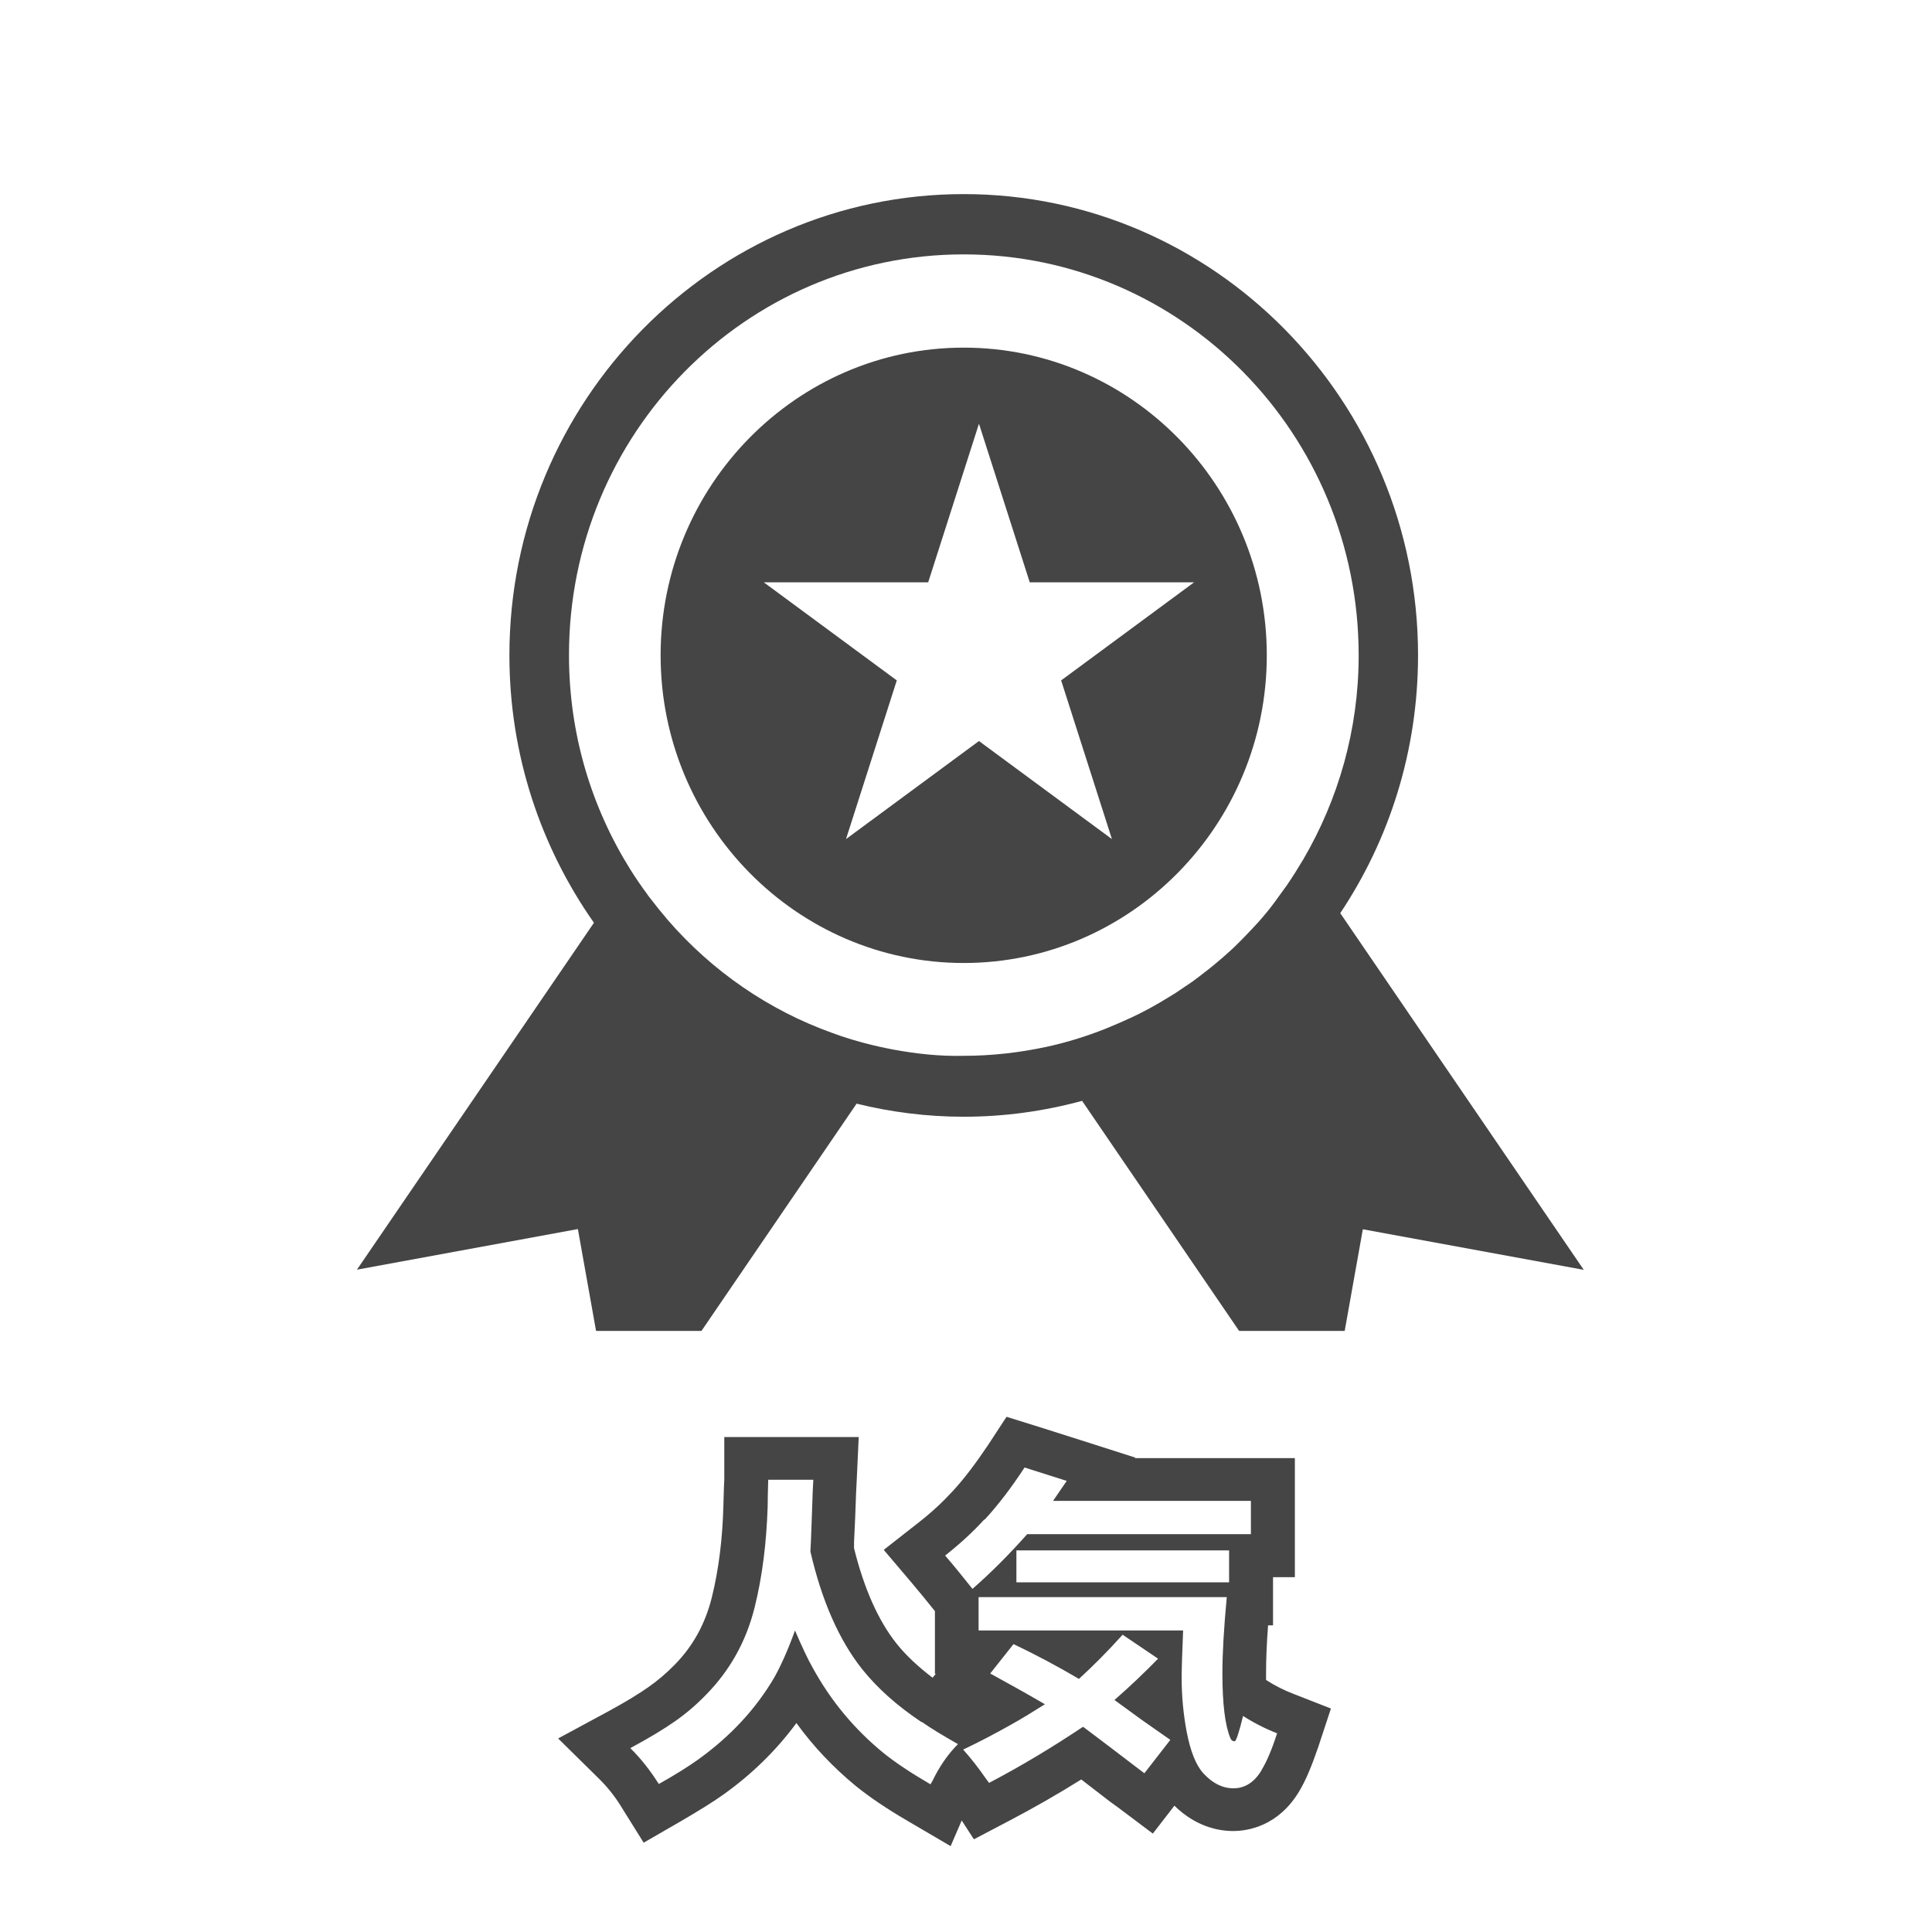
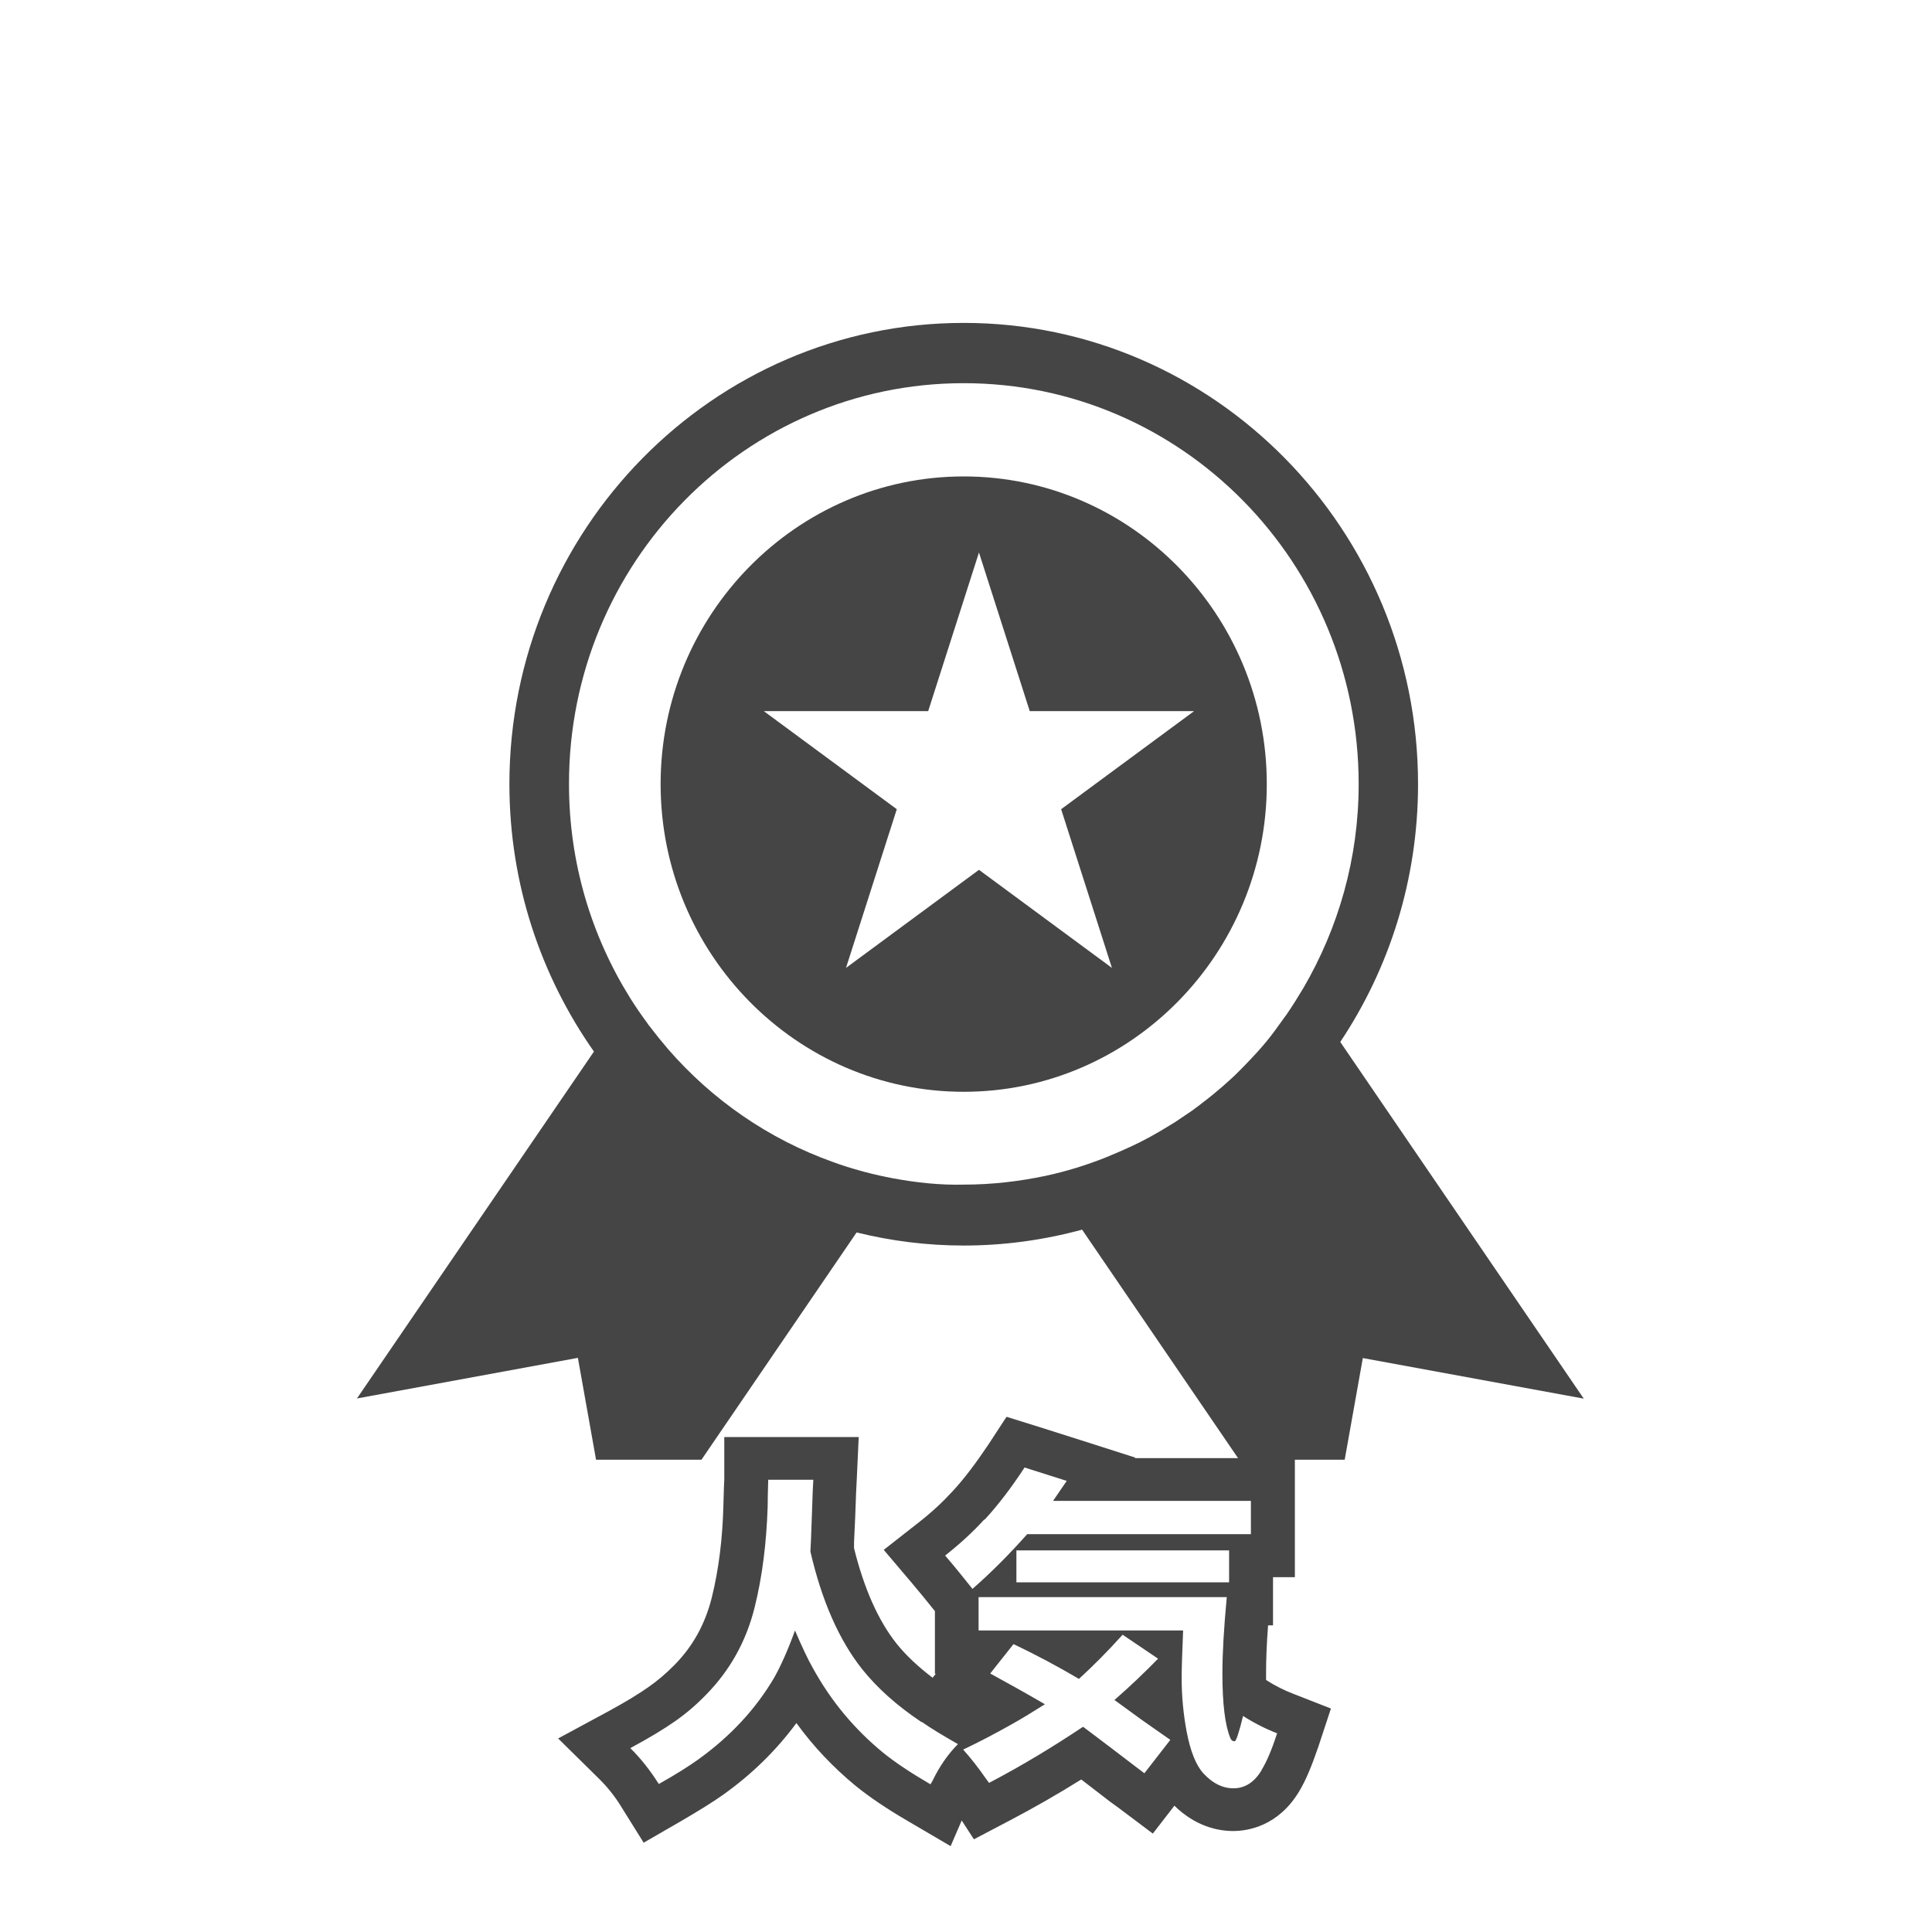
<svg xmlns="http://www.w3.org/2000/svg" width="45" height="45" viewBox="0 0 45 45" fill="none">
-   <mask id="mask0_3184_10384" style="mask-type:alpha" maskUnits="userSpaceOnUse" x="8" y="4" width="30" height="27">
-     <rect x="8" y="4" width="30" height="27" fill="#D9D9D9" />
+   <mask id="mask0_3184_10384" style="mask-type:alpha" maskUnits="userSpaceOnUse" x="8" y="7" width="30" height="27">
+     <rect x="8" y="7" width="30" height="27" fill="#D9D9D9" />
  </mask>
  <g mask="url(#mask0_3184_10384)">
-     <path d="M31.217 21.269C32.361 19.556 33.029 17.487 33.029 15.263C33.029 9.342 28.28 4.521 22.447 4.521C16.609 4.521 11.865 9.342 11.865 15.263C11.865 17.585 12.598 19.733 13.834 21.493L8.314 29.573L13.46 28.627L14.392 33.851L19.952 25.706C20.75 25.903 21.585 26.011 22.447 26.011C23.401 26.011 24.324 25.88 25.204 25.641L30.811 33.856L31.743 28.632L36.889 29.577L31.217 21.269ZM20.81 24.447C20.584 24.405 20.358 24.354 20.142 24.297C20.114 24.288 20.086 24.283 20.058 24.274C19.833 24.213 19.611 24.143 19.395 24.063C17.901 23.53 16.586 22.617 15.558 21.433C15.406 21.255 15.258 21.072 15.116 20.885C15.102 20.866 15.088 20.852 15.079 20.833C14.94 20.646 14.806 20.45 14.682 20.253C13.778 18.807 13.253 17.103 13.253 15.263C13.248 10.105 17.366 5.925 22.447 5.925C27.528 5.925 31.646 10.105 31.646 15.263C31.646 17 31.171 18.619 30.36 20.01C30.235 20.22 30.106 20.426 29.968 20.628C29.935 20.674 29.898 20.721 29.866 20.768C29.751 20.927 29.64 21.086 29.516 21.236C29.368 21.419 29.207 21.592 29.045 21.76C28.976 21.835 28.902 21.905 28.829 21.98C28.718 22.093 28.598 22.196 28.483 22.299C28.345 22.42 28.197 22.542 28.049 22.654C27.957 22.729 27.86 22.799 27.764 22.87C27.634 22.959 27.505 23.047 27.376 23.132C27.326 23.165 27.275 23.193 27.224 23.225C26.929 23.408 26.625 23.576 26.306 23.722C26.302 23.722 26.297 23.726 26.293 23.726C26.113 23.811 25.933 23.885 25.753 23.96C25.306 24.138 24.84 24.283 24.361 24.386C23.743 24.517 23.106 24.592 22.447 24.592C21.889 24.606 21.345 24.545 20.81 24.447Z" fill="#454545" />
-     <path fill-rule="evenodd" clip-rule="evenodd" d="M22.447 8.097C26.339 8.097 29.506 11.312 29.506 15.263C29.506 19.214 26.339 22.43 22.447 22.43C18.555 22.43 15.387 19.214 15.387 15.263C15.387 11.312 18.555 8.097 22.447 8.097ZM23.985 13.564L22.802 9.869L21.619 13.564H17.791L20.888 15.848L19.705 19.544L22.802 17.26L25.899 19.544L24.716 15.848L27.812 13.564H23.985Z" fill="#454545" />
+     <path d="M31.217 24.269C32.361 22.556 33.029 20.487 33.029 18.263C33.029 12.342 28.28 7.521 22.447 7.521C16.609 7.521 11.865 12.342 11.865 18.263C11.865 20.585 12.598 22.733 13.834 24.493L8.314 32.573L13.46 31.627L14.392 36.851L19.952 28.706C20.75 28.903 21.585 29.011 22.447 29.011C23.401 29.011 24.324 28.88 25.204 28.641L30.811 36.856L31.743 31.632L36.889 32.577L31.217 24.269ZM20.81 27.447C20.584 27.405 20.358 27.354 20.142 27.297C20.114 27.288 20.086 27.283 20.058 27.274C19.833 27.213 19.611 27.143 19.395 27.063C17.901 26.53 16.586 25.617 15.558 24.433C15.406 24.255 15.258 24.072 15.116 23.885C15.102 23.866 15.088 23.852 15.079 23.833C14.94 23.646 14.806 23.45 14.682 23.253C13.778 21.807 13.253 20.103 13.253 18.263C13.248 13.105 17.366 8.925 22.447 8.925C27.528 8.925 31.646 13.105 31.646 18.263C31.646 20 31.171 21.619 30.36 23.01C30.235 23.22 30.106 23.426 29.968 23.628C29.935 23.674 29.898 23.721 29.866 23.768C29.751 23.927 29.64 24.086 29.516 24.236C29.368 24.419 29.207 24.592 29.045 24.76C28.976 24.835 28.902 24.905 28.829 24.98C28.718 25.093 28.598 25.196 28.483 25.299C28.345 25.42 28.197 25.542 28.049 25.654C27.957 25.729 27.86 25.799 27.764 25.87C27.634 25.959 27.505 26.047 27.376 26.132C27.326 26.165 27.275 26.193 27.224 26.225C26.929 26.408 26.625 26.576 26.306 26.722C26.302 26.722 26.297 26.726 26.293 26.726C26.113 26.811 25.933 26.885 25.753 26.96C25.306 27.138 24.84 27.283 24.361 27.386C23.743 27.517 23.106 27.592 22.447 27.592C21.889 27.606 21.345 27.545 20.81 27.447Z" fill="#454545" />
+     <path fill-rule="evenodd" clip-rule="evenodd" d="M22.447 11.097C26.339 11.097 29.506 14.312 29.506 18.263C29.506 22.214 26.339 25.43 22.447 25.43C18.555 25.43 15.387 22.214 15.387 18.263C15.387 14.312 18.555 11.097 22.447 11.097ZM23.985 16.564L22.802 12.869L21.619 16.564H17.791L20.888 18.848L19.705 22.544L22.802 20.26L25.899 22.544L24.716 18.848L27.812 16.564H23.985Z" fill="#454545" />
  </g>
  <path d="M30.119 39.45C29.909 39.37 29.699 39.264 29.502 39.138L29.489 39.125C29.489 39.078 29.489 39.025 29.489 38.972C29.489 38.673 29.502 38.295 29.536 37.857H29.651V36.736H30.16V33.962H26.439V33.949L25.172 33.544L24.189 33.232L23.444 33L23.023 33.644C22.739 34.068 22.461 34.44 22.19 34.732C21.959 34.984 21.695 35.23 21.397 35.462L20.584 36.099L21.248 36.882C21.404 37.068 21.58 37.28 21.776 37.526V38.985H21.797L21.722 39.078C21.383 38.819 21.099 38.554 20.882 38.282C20.455 37.745 20.123 36.995 19.892 36.059V35.926L19.919 35.342L19.94 34.772L19.953 34.513L20.001 33.471H16.87V34.46C16.856 34.712 16.856 34.918 16.849 35.077C16.829 35.84 16.741 36.557 16.578 37.214C16.422 37.831 16.138 38.348 15.704 38.786C15.514 38.979 15.311 39.151 15.101 39.297C14.884 39.45 14.572 39.642 14.179 39.855L13 40.492L13.949 41.427C14.145 41.62 14.322 41.839 14.471 42.084L14.992 42.92L15.853 42.423C16.273 42.177 16.599 41.978 16.849 41.799C17.527 41.315 18.09 40.757 18.55 40.133C18.944 40.678 19.404 41.162 19.926 41.593C20.245 41.852 20.645 42.124 21.146 42.416L22.142 43L22.4 42.403L22.684 42.841L23.518 42.403C24.087 42.104 24.643 41.786 25.185 41.447L25.314 41.547L25.856 41.965L26.039 42.097L26.852 42.708L27.354 42.058C27.849 42.542 28.37 42.648 28.723 42.648C29.075 42.648 29.773 42.529 30.255 41.733C30.41 41.48 30.553 41.135 30.709 40.678L31 39.795L30.119 39.45ZM22.935 35.395C23.24 35.064 23.552 34.659 23.864 34.181L24.846 34.493L24.528 34.958H29.136V35.734H23.925C23.518 36.192 23.098 36.617 22.651 37.008C22.413 36.709 22.203 36.451 22.014 36.232C22.359 35.959 22.664 35.681 22.928 35.389L22.935 35.395ZM28.628 36.112V36.855H23.674V36.112H28.628ZM21.661 41.553C21.207 41.288 20.848 41.049 20.57 40.824C19.899 40.273 19.357 39.622 18.937 38.859C18.815 38.647 18.679 38.355 18.517 37.977C18.354 38.428 18.191 38.793 18.035 39.072C17.602 39.808 17.012 40.445 16.253 40.989C16.036 41.142 15.738 41.334 15.345 41.553C15.148 41.242 14.931 40.963 14.681 40.717C15.114 40.485 15.453 40.279 15.711 40.1C15.968 39.921 16.212 39.715 16.443 39.476C16.998 38.912 17.378 38.236 17.575 37.446C17.758 36.716 17.852 35.933 17.88 35.103C17.88 34.944 17.886 34.732 17.893 34.467H18.944L18.93 34.732L18.91 35.303L18.889 35.873L18.876 36.139C19.14 37.28 19.54 38.196 20.082 38.879C20.428 39.311 20.882 39.722 21.458 40.107H21.471C21.688 40.26 21.966 40.425 22.312 40.624C22.068 40.87 21.878 41.155 21.729 41.461C21.715 41.494 21.688 41.527 21.675 41.56L21.661 41.553ZM26.663 41.308L26.486 41.175L25.938 40.757L25.395 40.346L25.226 40.22C24.521 40.691 23.796 41.129 23.037 41.527C23.01 41.487 22.976 41.447 22.949 41.407C22.793 41.182 22.623 40.963 22.434 40.751C22.813 40.571 23.179 40.379 23.532 40.18C23.809 40.027 24.074 39.861 24.338 39.695C23.904 39.443 23.477 39.204 23.064 38.979L23.606 38.295C24.128 38.541 24.636 38.813 25.131 39.105C25.463 38.8 25.802 38.461 26.148 38.076L26.974 38.634C26.663 38.952 26.324 39.277 25.958 39.596L26.595 40.06L27.259 40.525L26.656 41.301L26.663 41.308ZM29.387 41.228C29.218 41.514 28.994 41.653 28.73 41.653C28.479 41.653 28.248 41.54 28.032 41.308C27.855 41.115 27.727 40.79 27.639 40.332C27.564 39.928 27.523 39.516 27.523 39.085C27.523 38.839 27.537 38.474 27.557 37.977H22.793V37.2H28.574C28.506 37.924 28.472 38.514 28.472 38.972C28.472 39.682 28.533 40.18 28.655 40.478C28.675 40.532 28.709 40.558 28.757 40.558C28.791 40.558 28.858 40.359 28.953 39.968C29.211 40.133 29.475 40.266 29.746 40.372C29.624 40.751 29.502 41.036 29.387 41.222V41.228Z" fill="#454545" />
</svg>
